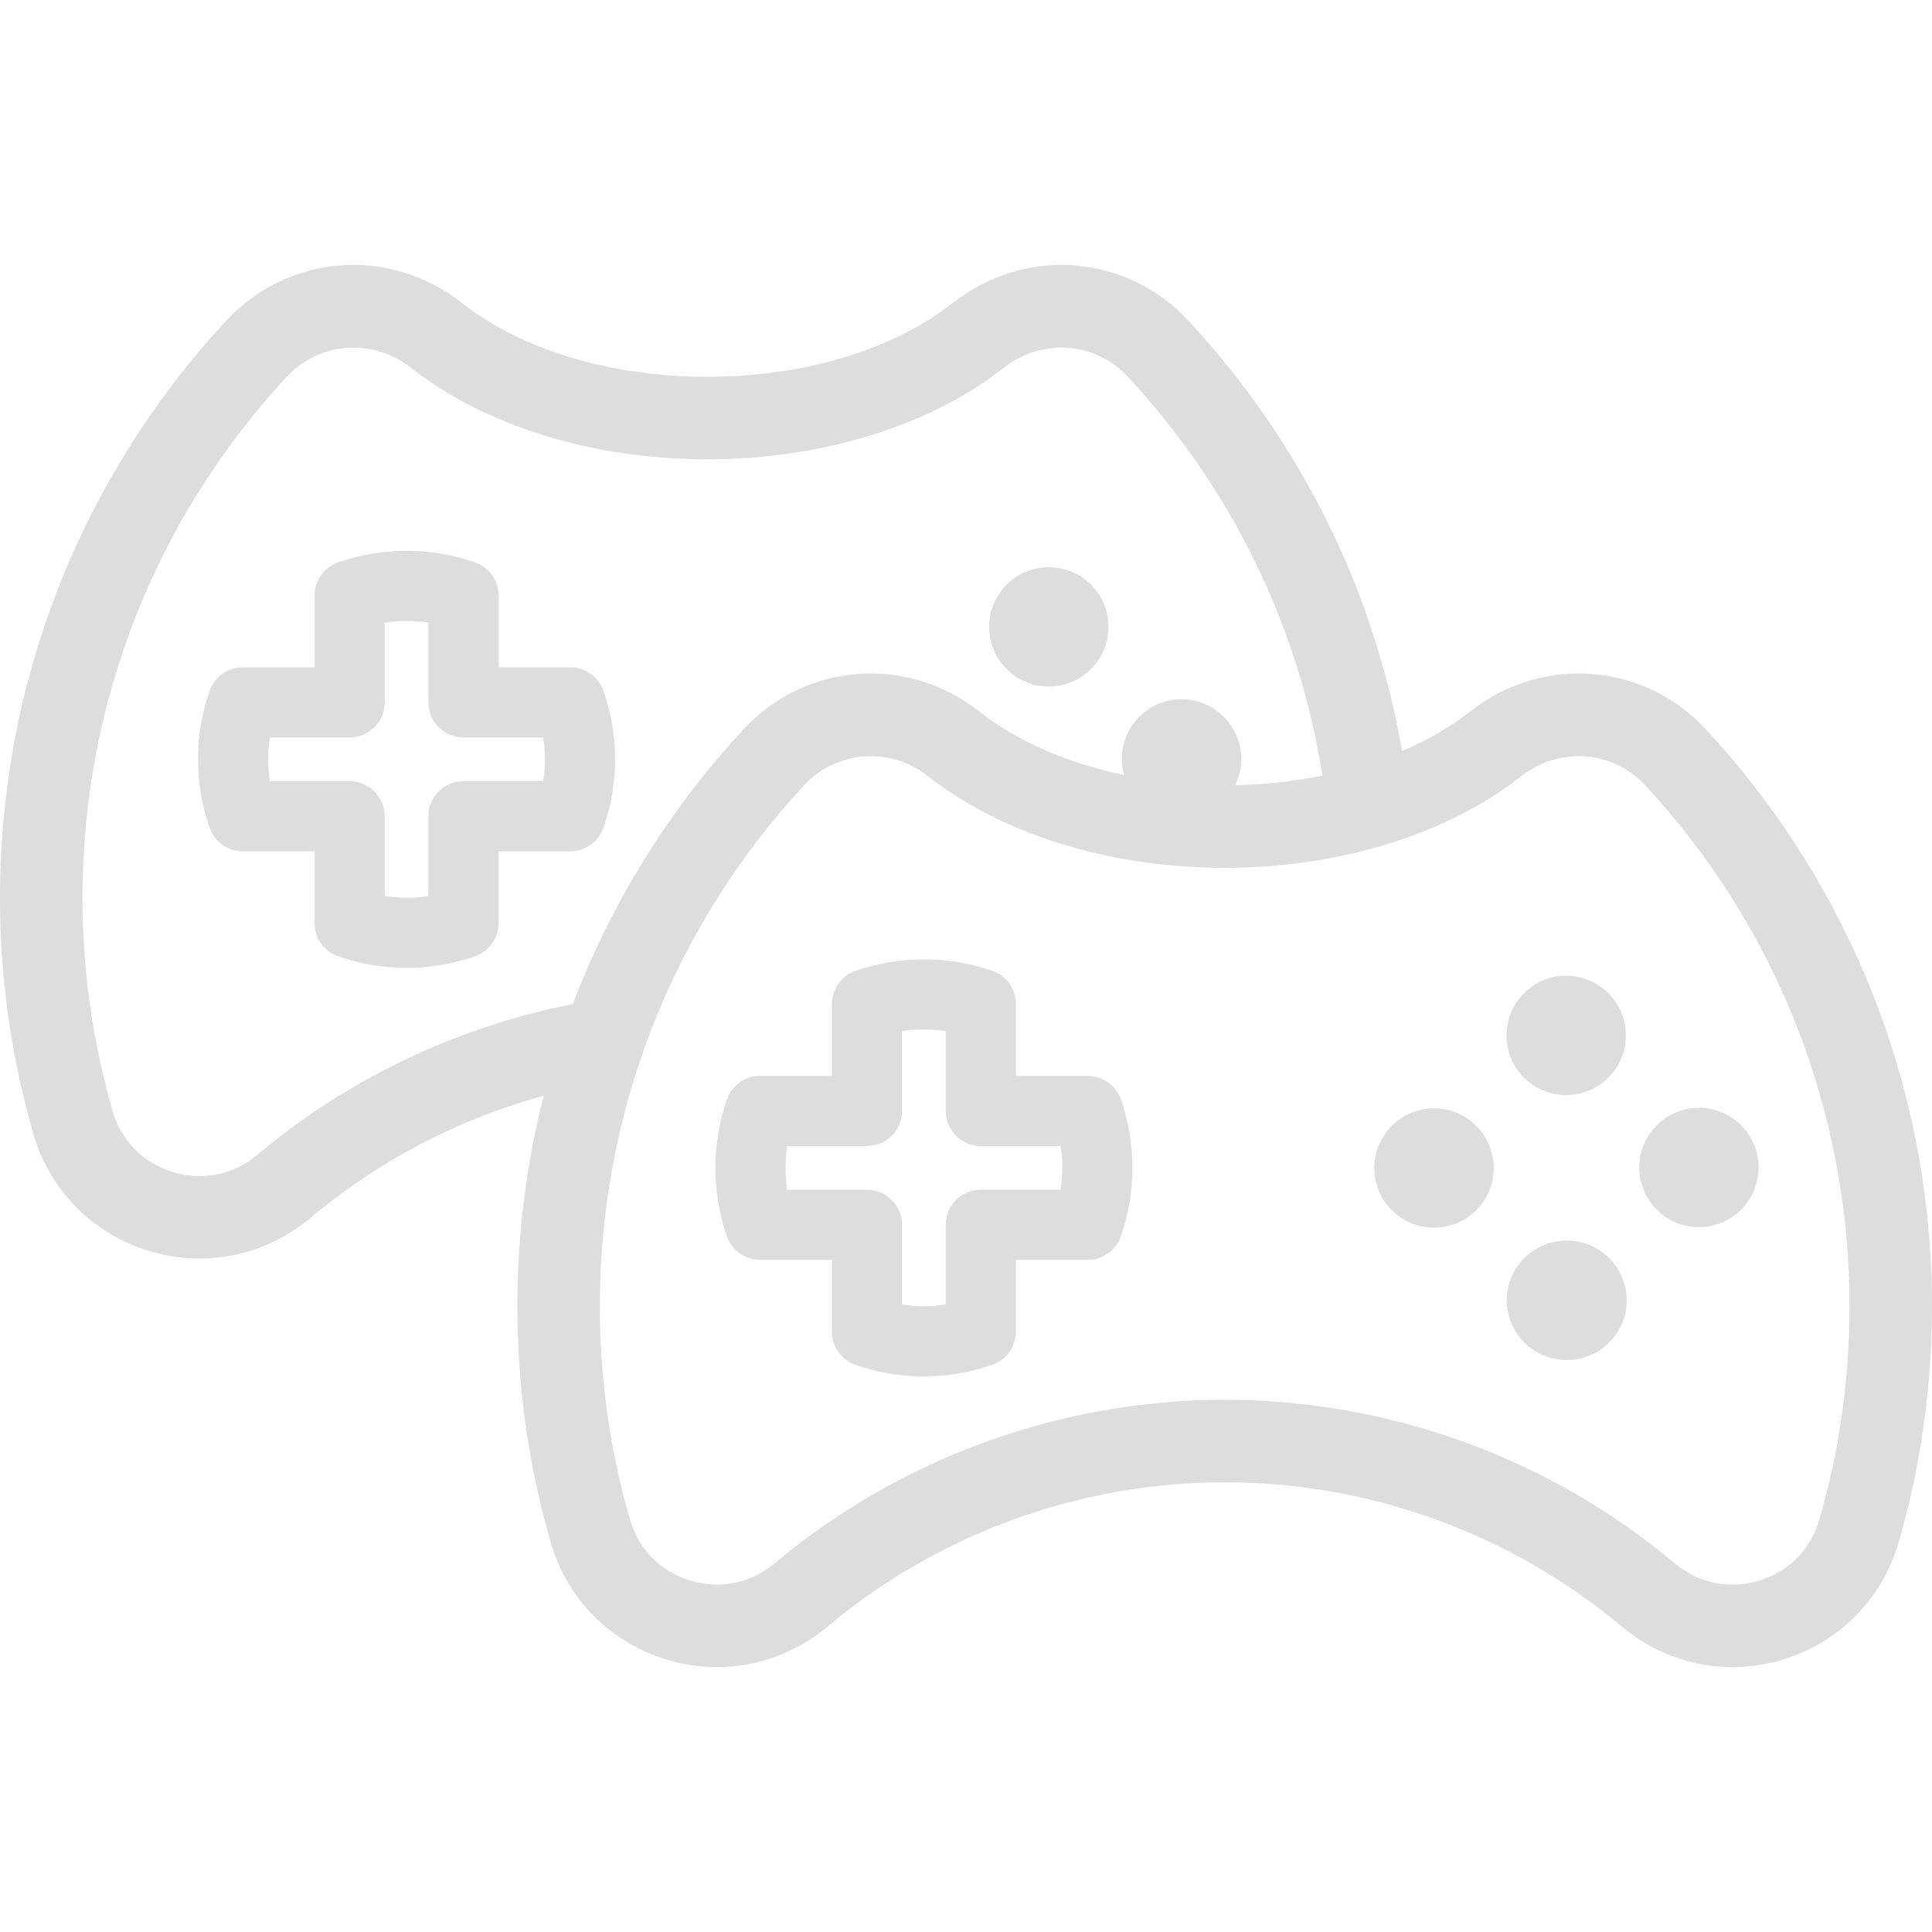
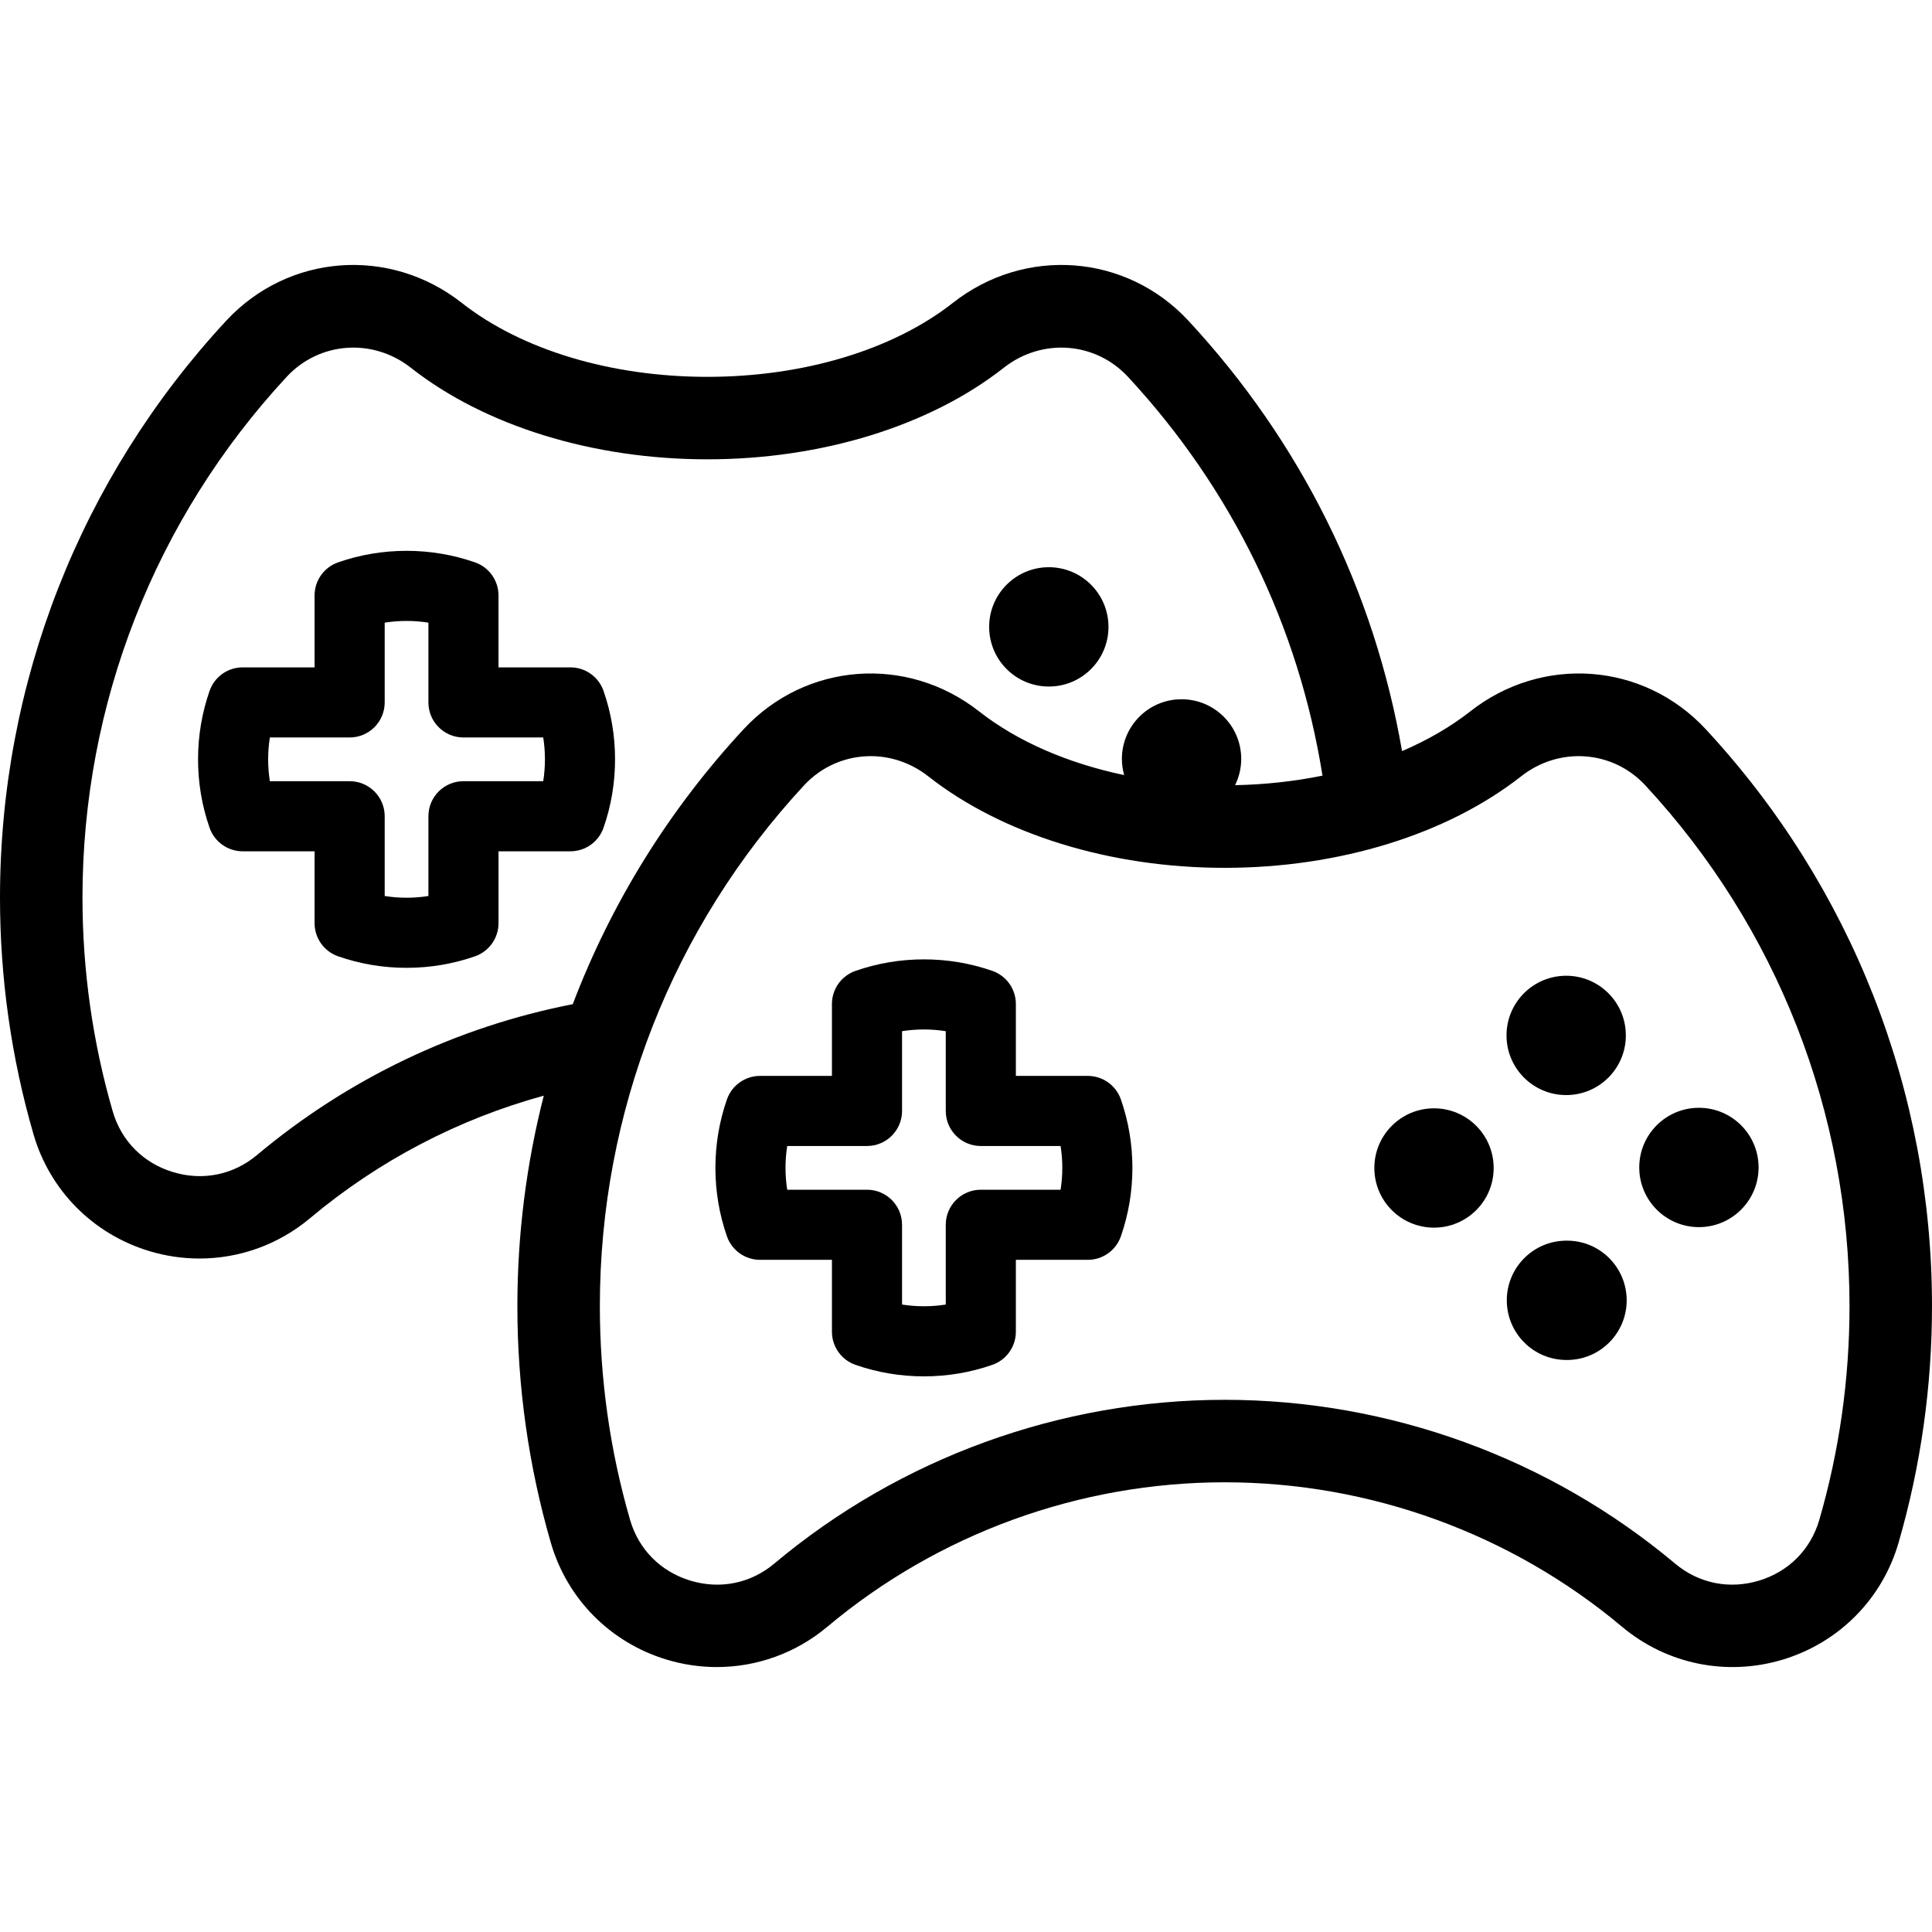
<svg xmlns="http://www.w3.org/2000/svg" version="1.1" id="Capa_1" x="0px" y="0px" viewBox="0 0 468.493 468.493" style="enable-background:new 0 0 468.493 468.493;" xml:space="preserve">
-   <g>
-     <path fill="#ddd" d="M138.321,161.831h-17.437v-17.437c0-3.615-2.287-6.835-5.701-8.026c-5.319-1.855-10.904-2.796-16.6-2.796   c-5.696,0-11.281,0.941-16.6,2.796c-3.414,1.191-5.701,4.411-5.701,8.026v17.437H58.847c-3.615,0-6.834,2.287-8.025,5.7   c-1.856,5.318-2.797,10.904-2.797,16.601s0.941,11.283,2.797,16.601c1.191,3.413,4.411,5.699,8.025,5.699h17.437v17.437   c0,3.615,2.287,6.834,5.7,8.025c5.318,1.856,10.904,2.797,16.601,2.797c5.697,0,11.283-0.941,16.601-2.797   c3.413-1.191,5.7-4.41,5.7-8.025v-17.437h17.437c3.615,0,6.835-2.287,8.026-5.7c1.855-5.318,2.796-10.903,2.796-16.6   c0-5.696-0.941-11.281-2.796-16.6C145.156,164.118,141.937,161.831,138.321,161.831z M131.729,189.432h-19.344   c-4.694,0-8.5,3.806-8.5,8.5v19.344c-3.481,0.553-7.12,0.552-10.601,0v-19.344c0-4.694-3.806-8.5-8.5-8.5H65.44   c-0.276-1.741-0.415-3.511-0.415-5.3s0.139-3.56,0.415-5.301h19.344c4.694,0,8.5-3.806,8.5-8.5v-19.343   c3.482-0.553,7.12-0.553,10.601,0v19.343c0,4.694,3.806,8.5,8.5,8.5h19.343c0.276,1.741,0.415,3.511,0.415,5.301   C132.143,185.921,132.004,187.692,131.729,189.432z" />
-     <path fill="#ddd" d="M254.329,166.478c0.009,0,0.019,0,0.028,0c7.996-0.009,14.459-6.501,14.44-14.497c-0.02-7.987-6.501-14.449-14.497-14.439   c-7.987,0.019-14.459,6.511-14.439,14.497C239.879,160.025,246.351,166.478,254.329,166.478z" />
-     <path fill="#ddd" d="M413.655,176.853c-15.05-16.238-39.613-18.106-57.137-4.34c-4.789,3.762-10.376,6.982-16.534,9.625   c-6.765-39.084-24.521-74.946-51.786-104.346c-15.049-16.24-39.611-18.11-57.141-4.344c-14.5,11.397-36.2,17.934-59.535,17.934   c-23.341,0-45.044-6.537-59.545-17.935C94.463,59.683,69.9,61.551,54.838,77.791C19.475,115.946,0,165.618,0,217.657   c0,19.499,2.732,38.81,8.122,57.398c3.94,13.584,14.402,24.161,27.984,28.293c4.044,1.23,8.175,1.833,12.271,1.833   c9.678,0,19.154-3.365,26.782-9.76c16.623-13.948,35.986-24.059,56.702-29.731c-4.216,16.521-6.402,33.645-6.402,51.037   c0,19.509,2.731,38.819,8.117,57.393c3.94,13.586,14.402,24.164,27.988,28.295c4.042,1.229,8.17,1.831,12.264,1.831   c9.679,0,19.157-3.367,26.782-9.764c26.931-22.595,61.155-35.038,96.366-35.038s69.435,12.443,96.365,35.038   c10.851,9.104,25.448,12.069,39.046,7.934c13.586-4.132,24.048-14.709,27.988-28.295c5.386-18.573,8.117-37.883,8.117-57.393   C468.493,264.68,449.018,215.006,413.655,176.853z M62.306,280.097c-5.739,4.811-13.167,6.312-20.378,4.117   c-7.197-2.189-12.518-7.559-14.598-14.729C22.466,252.708,20,235.27,20,217.657c0-46.981,17.582-91.825,49.505-126.269   c7.915-8.536,20.861-9.489,30.114-2.217c17.957,14.115,44.165,22.21,71.904,22.21c27.732,0,53.937-8.095,71.89-22.207   c9.265-7.274,22.208-6.321,30.118,2.214c25.198,27.172,41.391,60.45,47.16,96.697c-6.77,1.379-13.891,2.167-21.197,2.315   c0.952-1.937,1.498-4.11,1.49-6.416c-0.02-7.986-6.521-14.449-14.517-14.42c-7.986,0.019-14.439,6.52-14.419,14.516   c0.005,1.344,0.207,2.639,0.554,3.873c-13.69-2.876-25.901-8.161-35.168-15.44c-17.522-13.765-42.085-11.899-57.137,4.34   c-18.159,19.591-32.116,42.226-41.41,66.654C110.767,248.981,84.397,261.56,62.306,280.097z M441.167,368.549   c-2.08,7.173-7.4,12.542-14.599,14.731c-7.209,2.193-14.636,0.692-20.371-4.121c-30.527-25.611-69.316-39.716-109.221-39.716   s-78.693,14.105-109.22,39.716c-5.735,4.812-13.158,6.313-20.373,4.121c-7.197-2.189-12.519-7.558-14.598-14.731   c-4.861-16.763-7.326-34.199-7.326-51.823c0-46.989,17.582-91.835,49.506-126.277c4.349-4.692,10.22-7.09,16.164-7.09   c4.866,0,9.782,1.608,13.949,4.882c17.962,14.11,44.168,22.203,71.897,22.203s53.936-8.093,71.897-22.203   c9.258-7.273,22.203-6.326,30.113,2.208c31.924,34.443,49.506,79.289,49.506,126.277   C448.493,334.351,446.028,351.786,441.167,368.549z" />
-     <path fill="#ddd" d="M263.776,260.896h-17.437V243.46c0-3.615-2.287-6.835-5.7-8.026c-5.318-1.855-10.903-2.796-16.6-2.796   c-5.696,0-11.281,0.941-16.6,2.796c-3.414,1.191-5.701,4.411-5.701,8.026v17.437h-17.436c-3.615,0-6.834,2.287-8.025,5.7   c-1.856,5.318-2.797,10.904-2.797,16.601s0.941,11.283,2.797,16.601c1.191,3.413,4.41,5.7,8.025,5.7h17.436v17.436   c0,3.615,2.287,6.834,5.7,8.025c5.319,1.856,10.905,2.797,16.601,2.797c5.697,0,11.283-0.941,16.601-2.797   c3.413-1.191,5.699-4.411,5.699-8.025v-17.436h17.437c3.614,0,6.834-2.286,8.025-5.699c1.855-5.317,2.797-10.903,2.797-16.602   s-0.941-11.285-2.797-16.602C270.61,263.182,267.39,260.896,263.776,260.896z M257.183,288.498h-19.344c-4.694,0-8.5,3.806-8.5,8.5   v19.343c-3.481,0.553-7.12,0.552-10.601,0v-19.343c0-4.694-3.806-8.5-8.5-8.5h-19.343c-0.276-1.741-0.415-3.511-0.415-5.301   s0.139-3.56,0.415-5.301h19.343c4.694,0,8.5-3.806,8.5-8.5v-19.343c3.482-0.553,7.12-0.552,10.601,0v19.344   c0,4.694,3.806,8.5,8.5,8.5h19.344c0.276,1.741,0.415,3.511,0.415,5.301S257.459,286.757,257.183,288.498z" />
-     <path fill="#ddd" d="M411.973,297.569c0.01,0,0.029,0,0.039,0c7.996-0.029,14.449-6.521,14.43-14.517c-0.029-7.986-6.52-14.449-14.516-14.42   c-7.987,0.019-14.449,6.52-14.42,14.507C397.524,291.116,403.996,297.569,411.973,297.569z" />
-     <path fill="#ddd" d="M347.715,268.758c-7.987,0.01-14.459,6.491-14.448,14.487c0.01,7.986,6.491,14.459,14.487,14.449   c7.987-0.01,14.459-6.491,14.449-14.478C362.192,275.221,355.711,268.749,347.715,268.758z" />
-     <path fill="#ddd" d="M379.931,300.849c-0.087,0-0.164,0-0.251,0c-7.909,0.096-14.295,6.53-14.295,14.468c0,7.986,6.481,14.468,14.468,14.468   c0.019,0,0.039,0,0.048,0c0.029,0,0.058,0,0.087,0c0.02,0,0.039,0,0.058,0c7.986-0.029,14.439-6.54,14.41-14.526   C394.418,307.263,387.917,300.81,379.931,300.849z" />
-     <path fill="#ddd" d="M379.786,265.546c0.009,0,0.02,0,0.029,0c7.996-0.019,14.459-6.51,14.439-14.497c-0.019-7.996-6.511-14.459-14.497-14.439   c-7.995,0.019-14.458,6.511-14.439,14.497C365.327,259.084,371.81,265.546,379.786,265.546z" />
-   </g>
+   <path d="M138.321,161.831h-17.437v-17.437c0-3.615-2.287-6.835-5.701-8.026c-5.319-1.855-10.904-2.796-16.6-2.796   c-5.696,0-11.281,0.941-16.6,2.796c-3.414,1.191-5.701,4.411-5.701,8.026v17.437H58.847c-3.615,0-6.834,2.287-8.025,5.7   c-1.856,5.318-2.797,10.904-2.797,16.601s0.941,11.283,2.797,16.601c1.191,3.413,4.411,5.699,8.025,5.699h17.437v17.437   c0,3.615,2.287,6.834,5.7,8.025c5.318,1.856,10.904,2.797,16.601,2.797c5.697,0,11.283-0.941,16.601-2.797   c3.413-1.191,5.7-4.41,5.7-8.025v-17.437h17.437c3.615,0,6.835-2.287,8.026-5.7c1.855-5.318,2.796-10.903,2.796-16.6   c0-5.696-0.941-11.281-2.796-16.6C145.156,164.118,141.937,161.831,138.321,161.831z M131.729,189.432h-19.344   c-4.694,0-8.5,3.806-8.5,8.5v19.344c-3.481,0.553-7.12,0.552-10.601,0v-19.344c0-4.694-3.806-8.5-8.5-8.5H65.44   c-0.276-1.741-0.415-3.511-0.415-5.3s0.139-3.56,0.415-5.301h19.344c4.694,0,8.5-3.806,8.5-8.5v-19.343   c3.482-0.553,7.12-0.553,10.601,0v19.343c0,4.694,3.806,8.5,8.5,8.5h19.343c0.276,1.741,0.415,3.511,0.415,5.301   C132.143,185.921,132.004,187.692,131.729,189.432z" />
+   <path d="M254.329,166.478c0.009,0,0.019,0,0.028,0c7.996-0.009,14.459-6.501,14.44-14.497c-0.02-7.987-6.501-14.449-14.497-14.439   c-7.987,0.019-14.459,6.511-14.439,14.497C239.879,160.025,246.351,166.478,254.329,166.478z" />
+   <path d="M413.655,176.853c-15.05-16.238-39.613-18.106-57.137-4.34c-4.789,3.762-10.376,6.982-16.534,9.625   c-6.765-39.084-24.521-74.946-51.786-104.346c-15.049-16.24-39.611-18.11-57.141-4.344c-14.5,11.397-36.2,17.934-59.535,17.934   c-23.341,0-45.044-6.537-59.545-17.935C94.463,59.683,69.9,61.551,54.838,77.791C19.475,115.946,0,165.618,0,217.657   c0,19.499,2.732,38.81,8.122,57.398c3.94,13.584,14.402,24.161,27.984,28.293c4.044,1.23,8.175,1.833,12.271,1.833   c9.678,0,19.154-3.365,26.782-9.76c16.623-13.948,35.986-24.059,56.702-29.731c-4.216,16.521-6.402,33.645-6.402,51.037   c0,19.509,2.731,38.819,8.117,57.393c3.94,13.586,14.402,24.164,27.988,28.295c4.042,1.229,8.17,1.831,12.264,1.831   c9.679,0,19.157-3.367,26.782-9.764c26.931-22.595,61.155-35.038,96.366-35.038s69.435,12.443,96.365,35.038   c10.851,9.104,25.448,12.069,39.046,7.934c13.586-4.132,24.048-14.709,27.988-28.295c5.386-18.573,8.117-37.883,8.117-57.393   C468.493,264.68,449.018,215.006,413.655,176.853z M62.306,280.097c-5.739,4.811-13.167,6.312-20.378,4.117   c-7.197-2.189-12.518-7.559-14.598-14.729C22.466,252.708,20,235.27,20,217.657c0-46.981,17.582-91.825,49.505-126.269   c7.915-8.536,20.861-9.489,30.114-2.217c17.957,14.115,44.165,22.21,71.904,22.21c27.732,0,53.937-8.095,71.89-22.207   c9.265-7.274,22.208-6.321,30.118,2.214c25.198,27.172,41.391,60.45,47.16,96.697c-6.77,1.379-13.891,2.167-21.197,2.315   c0.952-1.937,1.498-4.11,1.49-6.416c-0.02-7.986-6.521-14.449-14.517-14.42c-7.986,0.019-14.439,6.52-14.419,14.516   c0.005,1.344,0.207,2.639,0.554,3.873c-13.69-2.876-25.901-8.161-35.168-15.44c-17.522-13.765-42.085-11.899-57.137,4.34   c-18.159,19.591-32.116,42.226-41.41,66.654C110.767,248.981,84.397,261.56,62.306,280.097z M441.167,368.549   c-2.08,7.173-7.4,12.542-14.599,14.731c-7.209,2.193-14.636,0.692-20.371-4.121c-30.527-25.611-69.316-39.716-109.221-39.716   s-78.693,14.105-109.22,39.716c-5.735,4.812-13.158,6.313-20.373,4.121c-7.197-2.189-12.519-7.558-14.598-14.731   c-4.861-16.763-7.326-34.199-7.326-51.823c0-46.989,17.582-91.835,49.506-126.277c4.349-4.692,10.22-7.09,16.164-7.09   c4.866,0,9.782,1.608,13.949,4.882c17.962,14.11,44.168,22.203,71.897,22.203s53.936-8.093,71.897-22.203   c9.258-7.273,22.203-6.326,30.113,2.208c31.924,34.443,49.506,79.289,49.506,126.277   C448.493,334.351,446.028,351.786,441.167,368.549z" />
+   <path d="M263.776,260.896h-17.437V243.46c0-3.615-2.287-6.835-5.7-8.026c-5.318-1.855-10.903-2.796-16.6-2.796   c-5.696,0-11.281,0.941-16.6,2.796c-3.414,1.191-5.701,4.411-5.701,8.026v17.437h-17.436c-3.615,0-6.834,2.287-8.025,5.7   c-1.856,5.318-2.797,10.904-2.797,16.601s0.941,11.283,2.797,16.601c1.191,3.413,4.41,5.7,8.025,5.7h17.436v17.436   c0,3.615,2.287,6.834,5.7,8.025c5.319,1.856,10.905,2.797,16.601,2.797c5.697,0,11.283-0.941,16.601-2.797   c3.413-1.191,5.699-4.411,5.699-8.025v-17.436h17.437c3.614,0,6.834-2.286,8.025-5.699c1.855-5.317,2.797-10.903,2.797-16.602   s-0.941-11.285-2.797-16.602C270.61,263.182,267.39,260.896,263.776,260.896z M257.183,288.498h-19.344c-4.694,0-8.5,3.806-8.5,8.5   v19.343c-3.481,0.553-7.12,0.552-10.601,0v-19.343c0-4.694-3.806-8.5-8.5-8.5h-19.343c-0.276-1.741-0.415-3.511-0.415-5.301   s0.139-3.56,0.415-5.301h19.343c4.694,0,8.5-3.806,8.5-8.5v-19.343c3.482-0.553,7.12-0.552,10.601,0v19.344   c0,4.694,3.806,8.5,8.5,8.5h19.344c0.276,1.741,0.415,3.511,0.415,5.301S257.459,286.757,257.183,288.498z" />
+   <path d="M411.973,297.569c0.01,0,0.029,0,0.039,0c7.996-0.029,14.449-6.521,14.43-14.517c-0.029-7.986-6.52-14.449-14.516-14.42   c-7.987,0.019-14.449,6.52-14.42,14.507C397.524,291.116,403.996,297.569,411.973,297.569z" />
+   <path d="M347.715,268.758c-7.987,0.01-14.459,6.491-14.448,14.487c0.01,7.986,6.491,14.459,14.487,14.449   c7.987-0.01,14.459-6.491,14.449-14.478C362.192,275.221,355.711,268.749,347.715,268.758z" />
+   <path d="M379.931,300.849c-0.087,0-0.164,0-0.251,0c-7.909,0.096-14.295,6.53-14.295,14.468c0,7.986,6.481,14.468,14.468,14.468   c0.019,0,0.039,0,0.048,0c0.029,0,0.058,0,0.087,0c0.02,0,0.039,0,0.058,0c7.986-0.029,14.439-6.54,14.41-14.526   C394.418,307.263,387.917,300.81,379.931,300.849z" />
+   <path d="M379.786,265.546c0.009,0,0.02,0,0.029,0c7.996-0.019,14.459-6.51,14.439-14.497c-0.019-7.996-6.511-14.459-14.497-14.439   c-7.995,0.019-14.458,6.511-14.439,14.497C365.327,259.084,371.81,265.546,379.786,265.546z" />
</svg>
